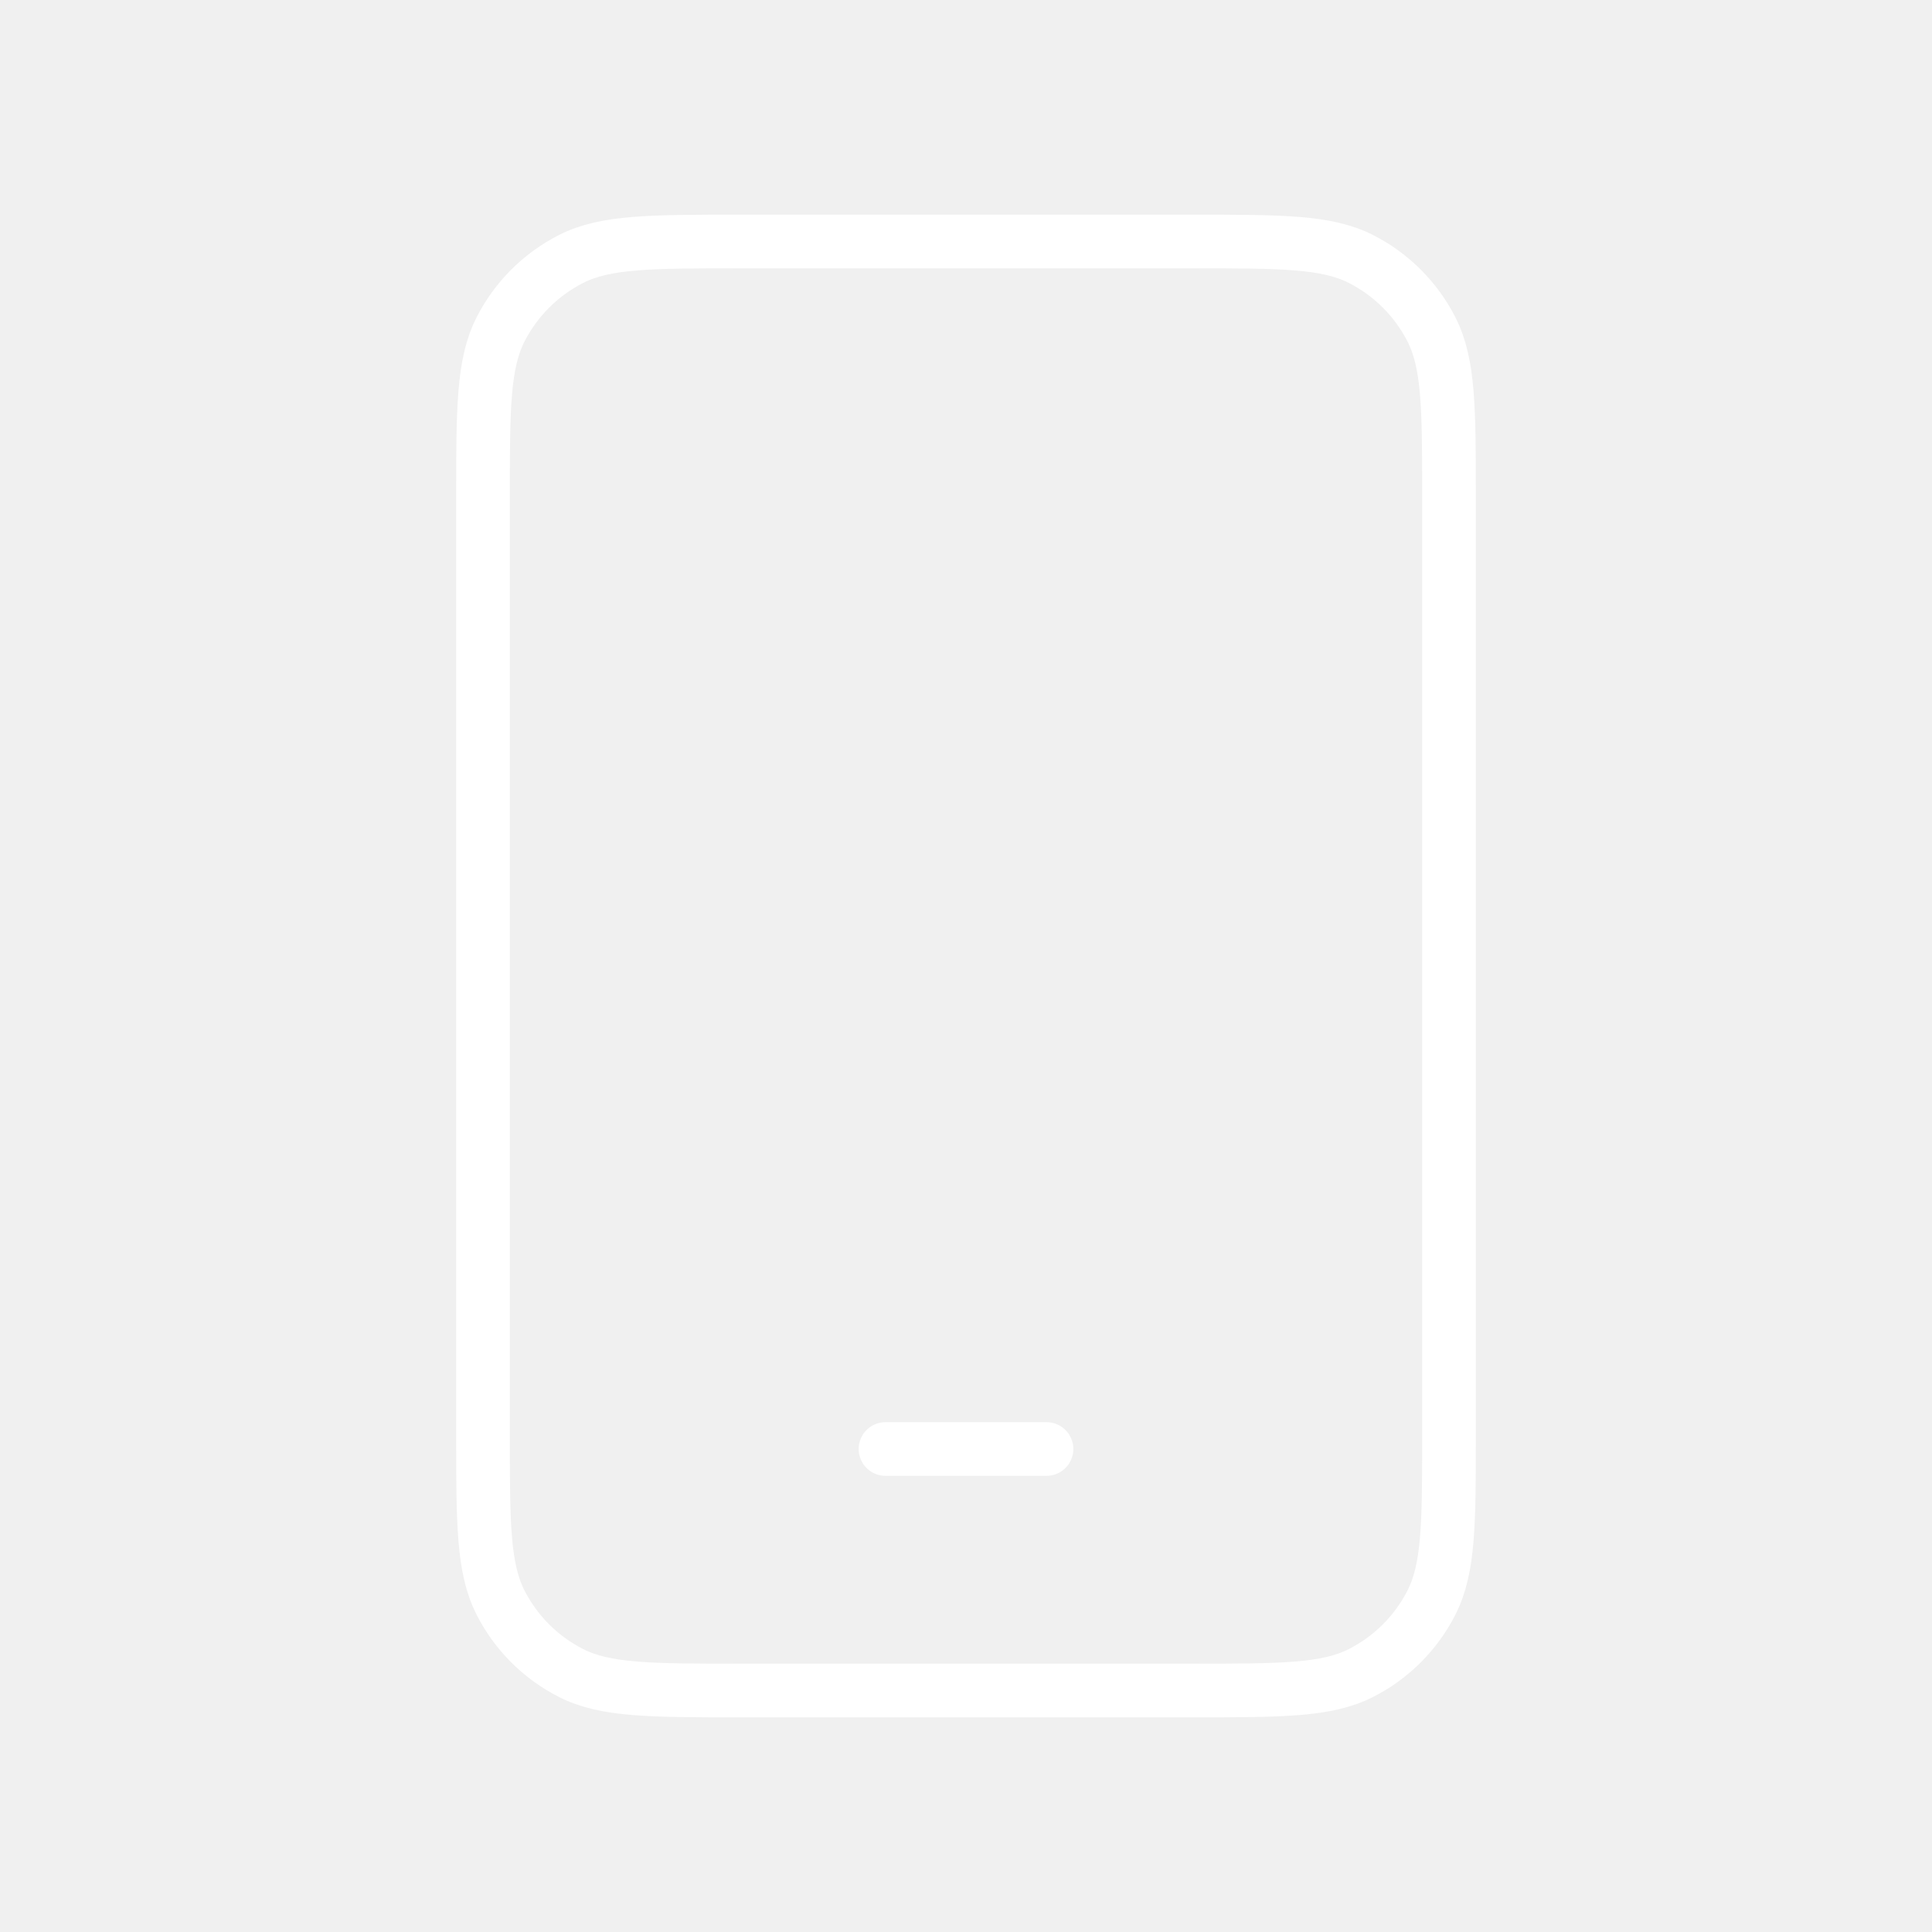
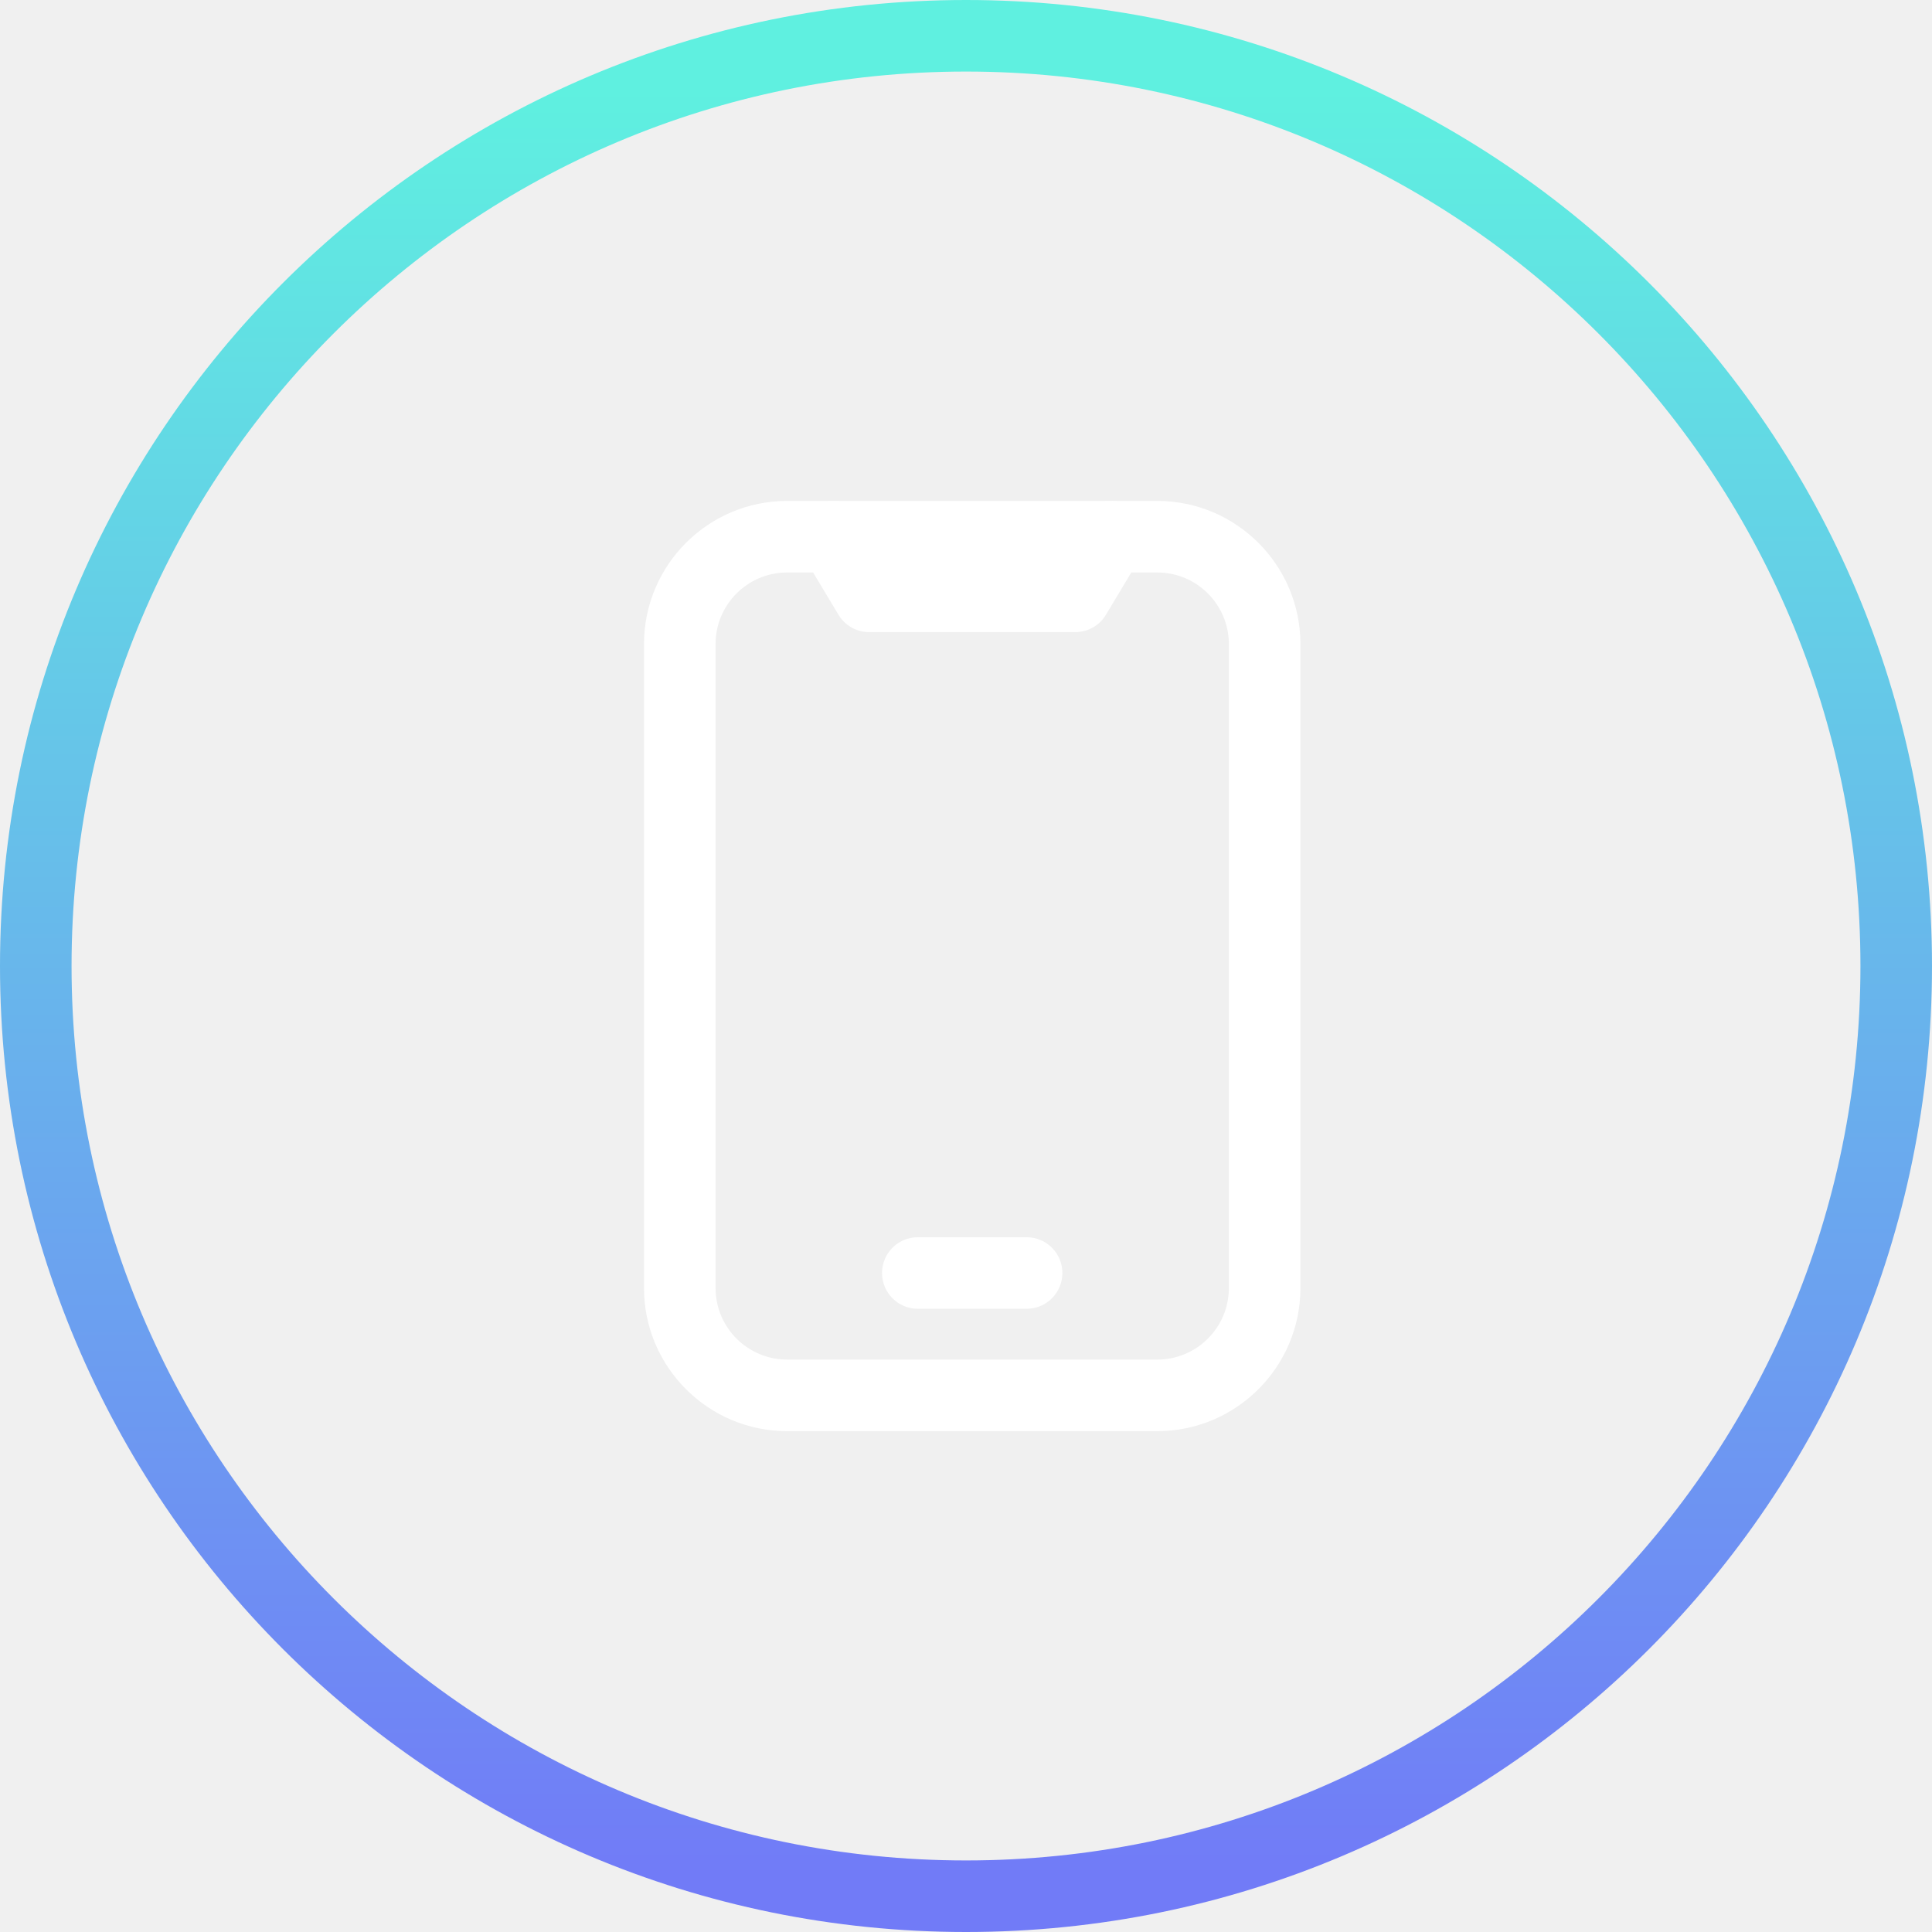
- <svg xmlns="http://www.w3.org/2000/svg" width="36" height="36" viewBox="0 0 36 36" fill="none">
-   <path d="M16.5 27H19.5M13.8 31.5H22.2C23.88 31.5 24.72 31.5 25.362 31.173C25.927 30.885 26.385 30.427 26.673 29.862C27 29.22 27 28.38 27 26.7V9.3C27 7.62 27 6.78 26.673 6.138C26.385 5.574 25.927 5.115 25.362 4.827C24.72 4.5 23.88 4.5 22.2 4.5H13.8C12.12 4.5 11.28 4.5 10.638 4.827C10.073 5.115 9.615 5.574 9.327 6.138C9 6.78 9 7.62 9 9.3V26.7C9 28.38 9 29.22 9.327 29.862C9.615 30.427 10.073 30.885 10.638 31.173C11.28 31.5 12.12 31.5 13.8 31.5Z" stroke="white" stroke-linecap="round" stroke-linejoin="round" />
+ <svg xmlns="http://www.w3.org/2000/svg" width="54" height="54" viewBox="0 0 54 54" fill="none">
+   <rect x="1" y="1" width="52" height="52" rx="26" stroke="url(#paint0_linear_46_239)" stroke-width="2" />
+   <path d="M32.347 40.001H22C19.794 40.001 18 38.206 18 36.001V18.001C18 15.795 19.794 14.001 22 14.001H32.347C34.552 14.001 36.347 15.795 36.347 18.001V36.001C36.347 38.206 34.552 40.001 32.347 40.001ZM22 16.001C20.897 16.001 20 16.898 20 18.001V36.001C20 37.104 20.897 38.001 22 38.001H32.347C33.45 38.001 34.347 37.104 34.347 36.001V18.001C34.347 16.898 33.45 16.001 32.347 16.001H22Z" fill="white" />
+   <path d="M30.054 17.668H24.294C23.942 17.668 23.617 17.484 23.436 17.183L22.436 15.515C22.151 15.042 22.305 14.427 22.778 14.143C23.252 13.859 23.866 14.012 24.15 14.486L24.86 15.668H29.487L30.197 14.486C30.481 14.011 31.095 13.858 31.569 14.143C32.042 14.427 32.196 15.042 31.912 15.515L30.911 17.183C30.73 17.484 30.405 17.668 30.054 17.668Z" fill="white" />
+   <path d="M28.694 36.581H25.653C25.101 36.581 24.653 36.133 24.653 35.581C24.653 35.028 25.101 34.581 25.653 34.581H28.694C29.247 34.581 29.694 35.028 29.694 35.581C29.694 36.133 29.247 36.581 28.694 36.581Z" fill="white" />
+   <defs>
+     <linearGradient id="paint0_linear_46_239" x1="29.397" y1="2.5" x2="29.397" y2="52.5" gradientUnits="userSpaceOnUse">
+       <stop stop-color="#5FF0E0" />
+       <stop offset="1" stop-color="#717BF7" />
+     </linearGradient>
+   </defs>
</svg>
